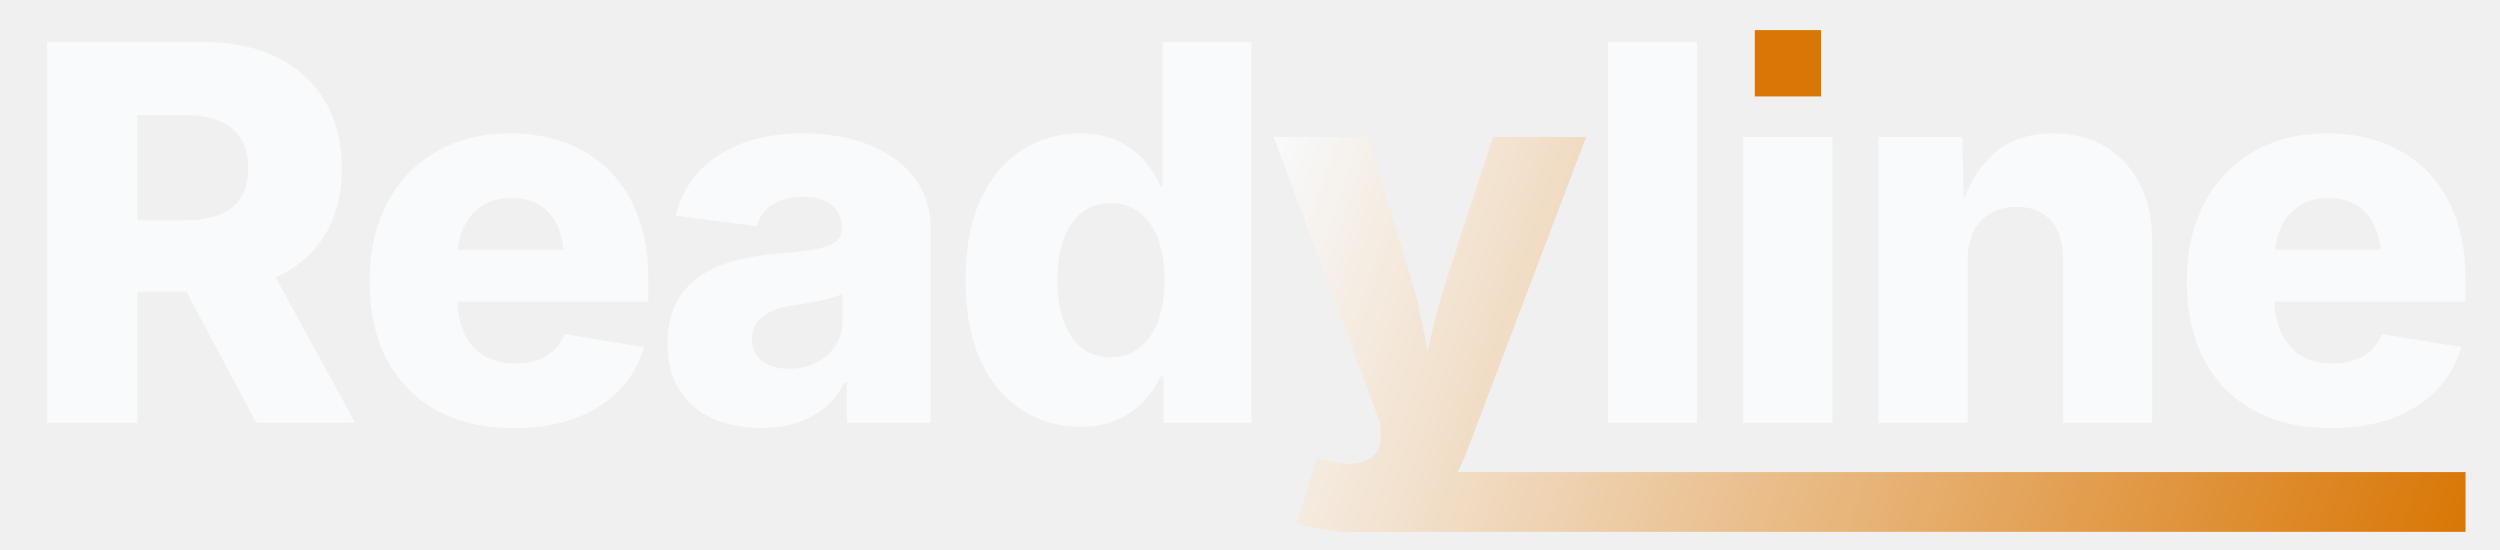
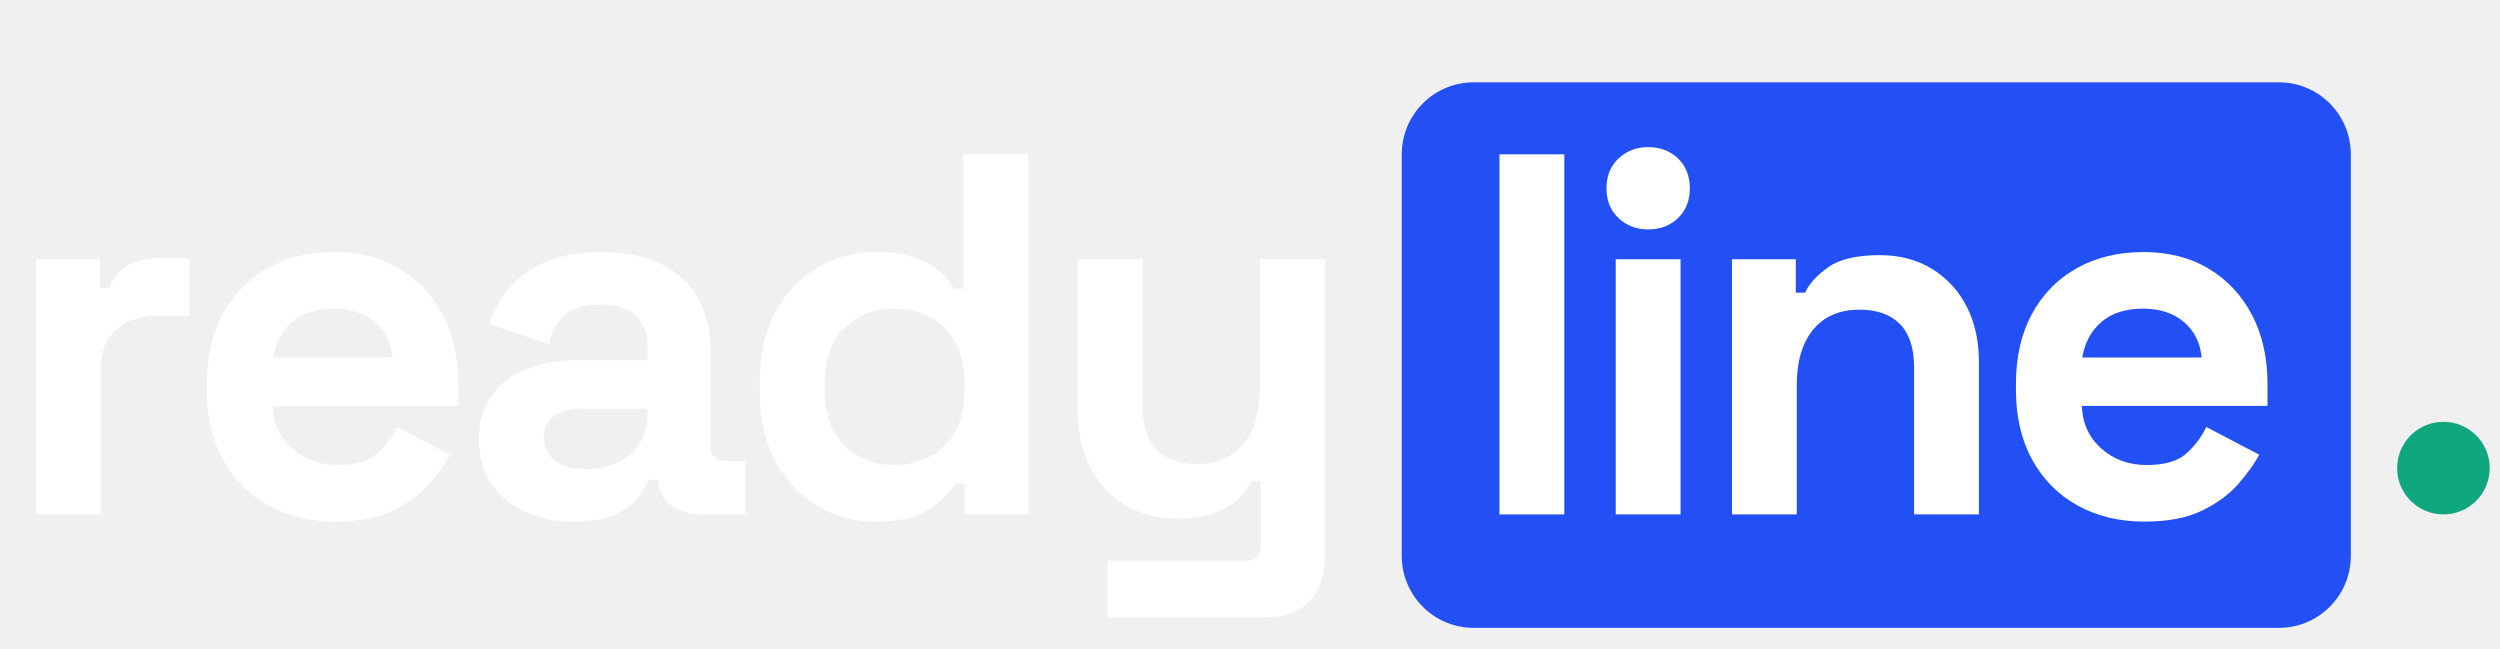
- <svg xmlns="http://www.w3.org/2000/svg" viewBox="0 0 573 126" width="573" height="126">
-   <g transform="translate(4,96.9)">
-     <defs>
-       <linearGradient id="gdF8FAFC" gradientUnits="userSpaceOnUse" x1="287.9" y1="-65.5" x2="561.1" y2="25.0">
-         <stop offset="0" stop-color="#F8FAFC" />
-         <stop offset="1" stop-color="#D97706" />
-       </linearGradient>
-     </defs>
-     <path fill="#F8FAFC" transform="translate(0.0,0) scale(0.05859,-0.05859)" d="M116 0V1490H726Q894 1490 1016.0 1429.5Q1138 1369 1203.5 1258.0Q1269 1147 1269 995Q1269 842 1202.0 733.5Q1135 625 1011 569Q1011 569 1010 569L1321 0H934L661 513H469V0ZM469 792H652Q735 792 790.5 814.0Q846 836 874.5 881.0Q903 926 903 995Q903 1065 874.5 1111.0Q846 1157 790.0 1180.5Q734 1204 651 1204H469Z" />
-     <path fill="#F8FAFC" transform="translate(76.5,0) scale(0.05859,-0.05859)" d="M636 -21Q461 -21 334.0 48.5Q207 118 139.5 247.0Q72 376 72 555Q72 727 139.5 857.0Q207 987 331.0 1059.5Q455 1132 623 1132Q741 1132 839.5 1095.0Q938 1058 1010.5 985.5Q1083 913 1122.5 807.0Q1162 701 1162 562V474H415Q418 399 444 347Q472 289 523.0 260.5Q574 232 642 232Q689 232 727.5 245.0Q766 258 793.5 284.0Q821 310 835 347L1146 296Q1118 200 1049.5 128.5Q981 57 876.5 18.0Q772 -21 636 -21ZM417 677H831Q825 725 810 763Q786 819 740.0 849.0Q694 879 626.0 879.0Q558 879 511.0 848.5Q464 818 440 764Q422 725 417 677Z" />
-     <path fill="#F8FAFC" transform="translate(145.5,0) scale(0.05859,-0.05859)" d="M428 -20Q321 -20 237.5 16.5Q154 53 107.0 126.5Q60 200 60 310Q60 403 92.5 467.0Q125 531 183.0 571.0Q241 611 316.0 632.0Q391 653 476 660Q571 668 629.0 677.5Q687 687 714.0 706.0Q741 725 741 759V763Q741 802 723.0 829.0Q705 856 671.0 870.0Q637 884 589 884Q541 884 503.5 870.0Q466 856 442.0 830.0Q418 804 408 769L92 810Q114 906 178.5 978.5Q243 1051 347.5 1091.5Q452 1132 592 1132Q696 1132 786.5 1107.5Q877 1083 945.0 1035.5Q1013 988 1051.0 918.5Q1089 849 1089 759V0H761V157H752Q722 99 675.5 60.0Q629 21 567.5 0.5Q506 -20 428 -20ZM534 211Q593 211 640.5 235.0Q688 259 716.0 301.0Q744 343 744 398V505Q729 497 706.5 490.0Q684 483 657.0 477.5Q630 472 603.0 467.5Q576 463 551 459Q500 452 464.0 435.0Q428 418 409.0 391.0Q390 364 390 326Q390 289 409.0 263.5Q428 238 460.0 224.5Q492 211 534 211Z" />
-     <path fill="#F8FAFC" transform="translate(213.1,0) scale(0.05859,-0.05859)" d="M520 -16Q396 -16 294.0 48.5Q192 113 132.0 240.5Q72 368 72 558Q72 754 134.5 881.5Q197 1009 298.5 1070.5Q400 1132 517 1132Q606 1132 669.0 1101.5Q732 1071 772.5 1024.0Q813 977 834 926H842V1490H1190V0H846V181H834Q812 131 770.5 86.0Q729 41 667.5 12.5Q606 -16 520 -16ZM639 256Q705 256 752.5 293.5Q800 331 825.0 399.0Q850 467 850 558Q850 651 825.0 718.5Q800 786 752.5 822.5Q705 859 639 859Q572 859 525.5 821.5Q479 784 455.0 716.5Q431 649 431 558Q431 468 455.0 399.5Q479 331 525.5 293.5Q572 256 639 256Z" />
-     <path fill="#F8FAFC" transform="translate(357.8,0) scale(0.05859,-0.05859)" d="M464 1490V0H115V1490Z" />
-     <path fill="#F8FAFC" transform="translate(419.8,0) scale(0.05859,-0.05859)" d="M464 638V0H115V1118H443L449 876Q490 982 564 1051Q651 1132 799 1132Q916 1132 1003.0 1080.0Q1090 1028 1138.0 933.0Q1186 838 1186 712V0H837V644Q837 738 789.0 791.5Q741 845 655 845Q599 845 555.5 820.5Q512 796 488.0 750.0Q464 704 464 638Z" />
-     <path fill="#F8FAFC" transform="translate(493.0,0) scale(0.05859,-0.05859)" d="M636 -21Q461 -21 334.0 48.5Q207 118 139.5 247.0Q72 376 72 555Q72 727 139.5 857.0Q207 987 331.0 1059.5Q455 1132 623 1132Q741 1132 839.5 1095.0Q938 1058 1010.5 985.5Q1083 913 1122.5 807.0Q1162 701 1162 562V474H415Q418 399 444 347Q472 289 523.0 260.5Q574 232 642 232Q689 232 727.5 245.0Q766 258 793.5 284.0Q821 310 835 347L1146 296Q1118 200 1049.5 128.5Q981 57 876.5 18.0Q772 -21 636 -21ZM417 677H831Q825 725 810 763Q786 819 740.0 849.0Q694 879 626.0 879.0Q558 879 511.0 848.5Q464 818 440 764Q422 725 417 677Z" />
-     <path fill="#F8FAFC" transform="translate(388.8,0) scale(0.05859,-0.05859)" d="M115 0V1118H464V0Z" />
-     <path fill="url(#gdF8FAFC)" d="M293.215 22.969 297.785 8.027 300.363 8.73Q304.055 9.668 306.838 9.258Q309.621 8.848 311.115 7.207Q312.609 5.566 312.434 2.871L312.375 0.117L287.941 -65.508H309.504L319.289 -33.457Q321.281 -26.895 322.453 -20.273Q322.746 -18.281 323.156 -16.23Q323.625 -18.34 324.094 -20.332Q325.676 -27.012 327.727 -33.457L338.215 -65.508H359.543L332.062 6.914Q330.07 12.188 326.848 16.26Q323.625 20.332 318.615 22.646Q313.605 24.961 306.223 24.961Q302.473 24.961 298.986 24.404Q295.5 23.848 293.215 22.969Z" />
-     <rect fill="url(#gdF8FAFC)" x="302.5" y="11.3" width="258.6" height="13.7" />
-     <rect fill="#D97706" x="398.2" y="-90.0" width="15.2" height="15.2" />
-   </g>
+ <svg xmlns="http://www.w3.org/2000/svg" viewBox="0 0 486 126" width="486" height="126">
+   <path fill="#FFFFFF" transform="translate(0.00,100) scale(0.1,-0.1)" d="M70 0V496H194V440H212Q223 470 248.5 484.0Q274 498 308 498H368V386H306Q258 386 227.0 360.5Q196 335 196 282V0Z" />
+   <path fill="#FFFFFF" transform="translate(35.60,100) scale(0.1,-0.1)" d="M296 -14Q222 -14 165.5 17.5Q109 49 77.5 106.5Q46 164 46 242V254Q46 332 77.0 389.5Q108 447 164.0 478.5Q220 510 294 510Q367 510 421.0 477.5Q475 445 505.0 387.5Q535 330 535 254V211H174Q176 160 212.0 128.0Q248 96 300 96Q353 96 378.0 119.0Q403 142 416 170L519 116Q505 90 478.5 59.5Q452 29 408.0 7.5Q364 -14 296 -14ZM175 305H407Q403 348 372.5 374.0Q342 400 293 400Q242 400 212.0 374.0Q182 348 175 305Z" />
+   <path fill="#FFFFFF" transform="translate(89.30,100) scale(0.1,-0.1)" d="M224 -14Q171 -14 129.0 4.5Q87 23 62.5 58.5Q38 94 38 145Q38 196 62.5 230.5Q87 265 130.5 282.5Q174 300 230 300H366V328Q366 363 344.0 385.5Q322 408 274 408Q227 408 204.0 386.5Q181 365 174 331L58 370Q70 408 96.5 439.5Q123 471 167.5 490.5Q212 510 276 510Q374 510 431.0 461.0Q488 412 488 319V134Q488 104 516 104H556V0H472Q435 0 411.0 18.0Q387 36 387 66V67H368Q364 55 350.0 35.5Q336 16 306.0 1.0Q276 -14 224 -14ZM246 88Q299 88 332.5 117.5Q366 147 366 196V206H239Q204 206 184.0 191.0Q164 176 164 149Q164 122 185.0 105.0Q206 88 246 88Z" />
+   <path fill="#FFFFFF" transform="translate(143.10,100) scale(0.1,-0.1)" d="M270 -14Q211 -14 159.5 15.5Q108 45 77.0 102.0Q46 159 46 240V256Q46 337 77.0 394.0Q108 451 159.0 480.5Q210 510 270 510Q315 510 345.5 499.5Q376 489 395.0 473.0Q414 457 424 439H442V700H568V0H444V60H426Q409 32 373.5 9.0Q338 -14 270 -14ZM308 96Q366 96 405.0 133.5Q444 171 444 243V253Q444 325 405.5 362.5Q367 400 308 400Q250 400 211.0 362.5Q172 325 172 253V243Q172 171 211.0 133.5Q250 96 308 96Z" />
+   <path fill="#FFFFFF" transform="translate(202.90,100) scale(0.1,-0.1)" d="M124 -200V-90H394Q422 -90 422 -60V65H404Q396 48 379.0 31.0Q362 14 333.0 3.0Q304 -8 259 -8Q201 -8 157.5 18.5Q114 45 90.0 92.0Q66 139 66 200V496H192V210Q192 154 219.5 126.0Q247 98 298 98Q356 98 388.0 136.5Q420 175 420 244V496H546V-88Q546 -139 516.0 -169.5Q486 -200 436 -200Z" />
+   <rect x="272.50" y="16.00" width="184.50" height="106.06" rx="14" fill="#2350F5" />
+   <path fill="#FFFFFF" transform="translate(284.50,100) scale(0.1,-0.1)" d="M70 0V700H196V0Z" />
+   <path fill="#FFFFFF" transform="translate(307.10,100) scale(0.1,-0.1)" d="M70 0V496H196V0ZM133 554Q99 554 75.5 576.0Q52 598 52 634Q52 670 75.5 692.0Q99 714 133 714Q168 714 191.0 692.0Q214 670 214 634Q214 598 191.0 576.0Q168 554 133 554Z" />
+   <path fill="#FFFFFF" transform="translate(329.70,100) scale(0.1,-0.1)" d="M70 0V496H194V431H212Q224 457 257.0 480.5Q290 504 357 504Q415 504 458.5 477.5Q502 451 526.0 404.5Q550 358 550 296V0H424V286Q424 342 396.5 370.0Q369 398 318 398Q260 398 228.0 359.5Q196 321 196 252V0Z" />
+   <path fill="#FFFFFF" transform="translate(387.30,100) scale(0.1,-0.1)" d="M296 -14Q222 -14 165.5 17.5Q109 49 77.5 106.5Q46 164 46 242V254Q46 332 77.0 389.5Q108 447 164.0 478.5Q220 510 294 510Q367 510 421.0 477.5Q475 445 505.0 387.5Q535 330 535 254V211H174Q176 160 212.0 128.0Q248 96 300 96Q353 96 378.0 119.0Q403 142 416 170L519 116Q505 90 478.5 59.5Q452 29 408.0 7.5Q364 -14 296 -14ZM175 305H407Q403 348 372.5 374.0Q342 400 293 400Q242 400 212.0 374.0Q182 348 175 305Z" />
+   <circle cx="475.00" cy="91.00" r="9" fill="#0FA77E" />
</svg>
